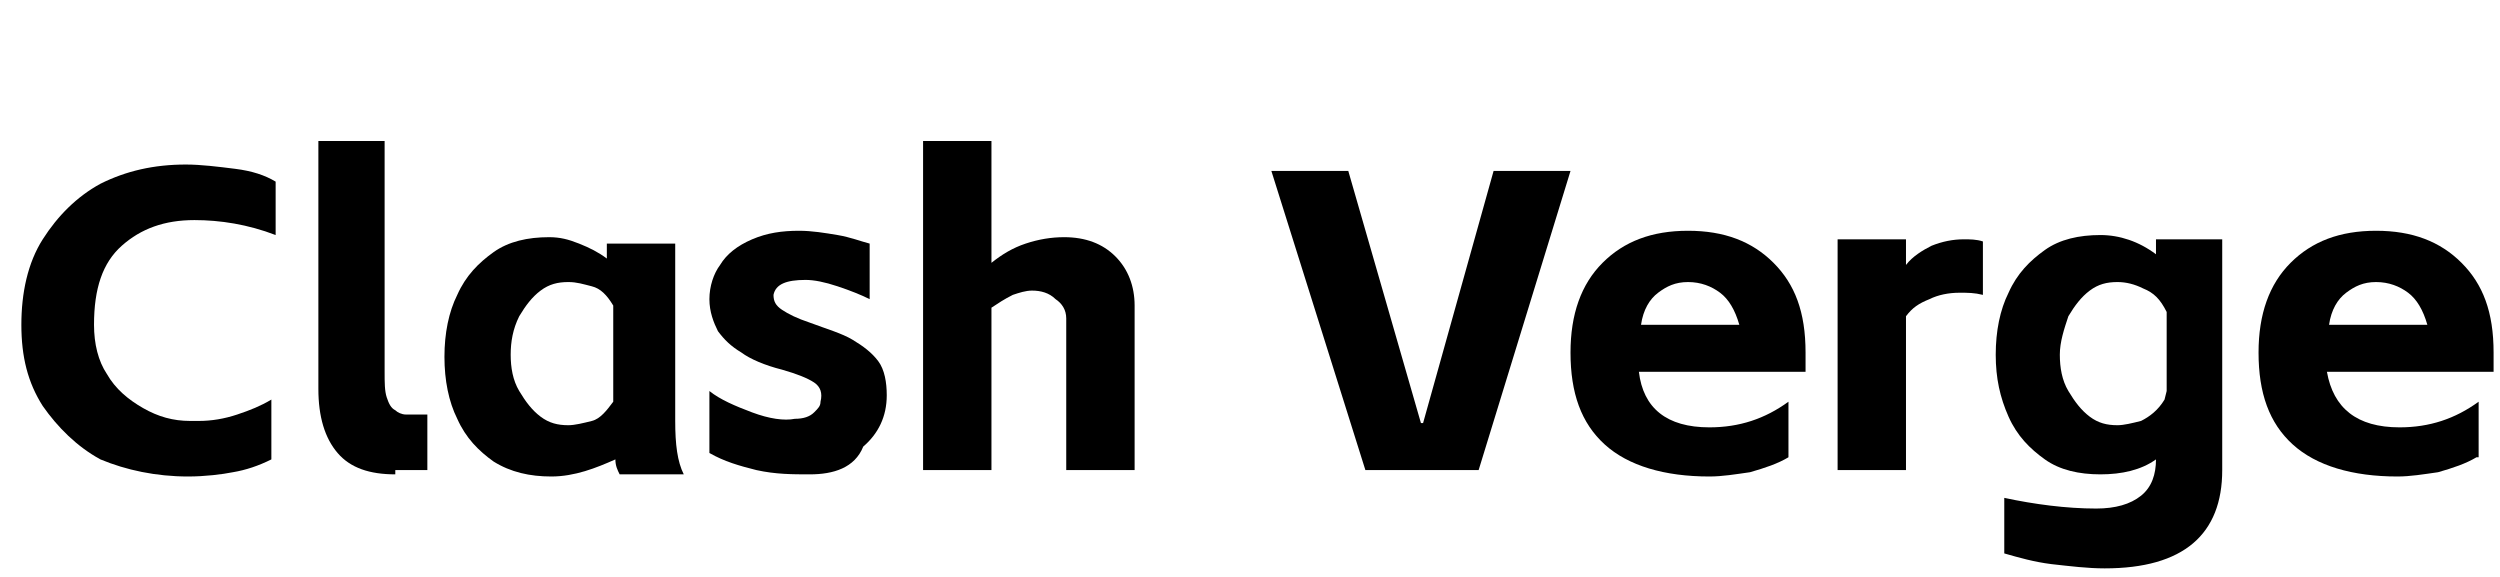
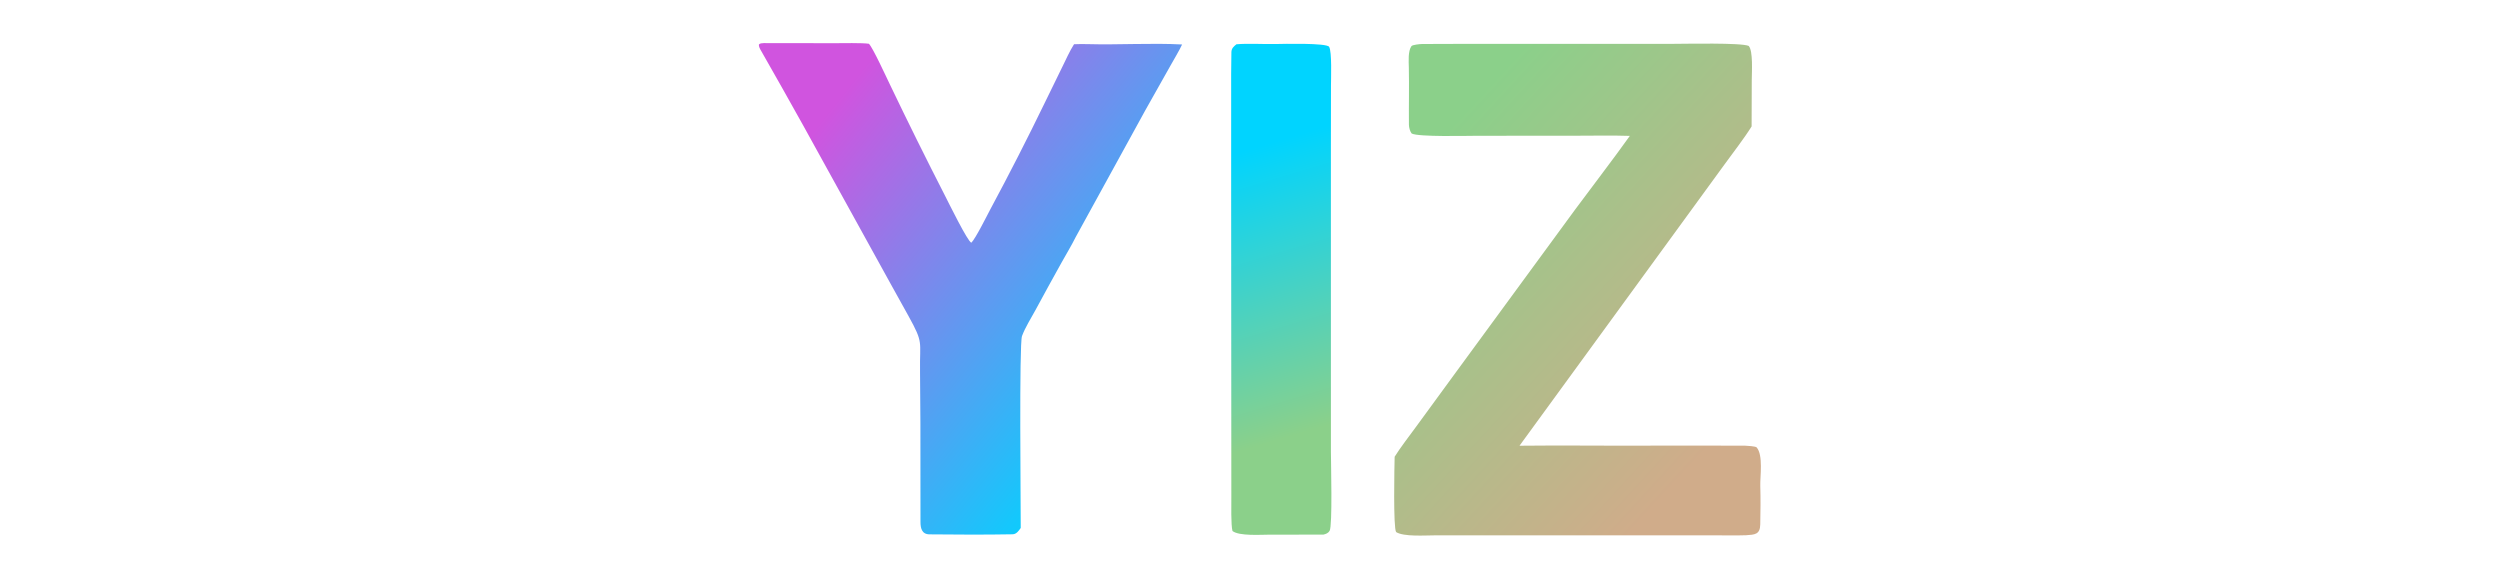
<svg xmlns="http://www.w3.org/2000/svg" xmlns:xlink="http://www.w3.org/1999/xlink" version="1.1" id="layout1" x="0px" y="0px" viewBox="0 0 117 27" style="enable-background:new 0 0 117 27;" xml:space="preserve">
  <g>
    <defs>
      <rect id="SVGID_1_" x="-39.9" width="157" height="27" />
    </defs>
    <clipPath id="SVGID_00000023248255305809236420000007367745325967865768_">
      <use xlink:href="#SVGID_1_" style="overflow:visible;" />
    </clipPath>
    <g style="clip-path:url(#SVGID_00000023248255305809236420000007367745325967865768_);">
-       <path class="st1" d="M115.9,21.4c-0.5,0.3-1.1,0.5-1.8,0.7c-0.7,0.1-1.3,0.2-1.9,0.2c-2.1,0-3.8-0.5-4.9-1.5    c-1.1-1-1.6-2.4-1.6-4.3c0-1.8,0.5-3.2,1.5-4.2c1-1,2.3-1.5,4-1.5c1.7,0,3,0.5,4,1.5c1,1,1.5,2.3,1.5,4.2c0,0.2,0,0.5,0,0.9h-7.8    c0.3,1.7,1.4,2.6,3.4,2.6c1.4,0,2.6-0.4,3.7-1.2V21.4z M113.6,15.2c-0.2-0.7-0.5-1.2-0.9-1.5c-0.4-0.3-0.9-0.5-1.5-0.5    c-0.6,0-1,0.2-1.4,0.5c-0.4,0.3-0.7,0.8-0.8,1.5H113.6z" />
-       <path class="st1" d="M98.5,26.6c-0.8,0-1.6-0.1-2.5-0.2c-0.8-0.1-1.5-0.3-2.2-0.5v-2.6c1.4,0.3,2.9,0.5,4.3,0.5    c0.9,0,1.6-0.2,2.1-0.6c0.5-0.4,0.7-1,0.7-1.7c-0.7,0.5-1.6,0.7-2.6,0.7c-1,0-1.9-0.2-2.6-0.7c-0.7-0.5-1.3-1.1-1.7-2    c-0.4-0.9-0.6-1.8-0.6-2.9c0-1.1,0.2-2.1,0.6-2.9c0.4-0.9,1-1.5,1.7-2c0.7-0.5,1.6-0.7,2.6-0.7c0.9,0,1.8,0.3,2.6,0.9v-0.7h3.1V22    C104,25,102.2,26.6,98.5,26.6z M96.4,16.6c0,0.6,0.1,1.2,0.4,1.7c0.3,0.5,0.6,0.9,1,1.2c0.4,0.3,0.8,0.4,1.3,0.4    c0.3,0,0.7-0.1,1.1-0.2c0.4-0.2,0.8-0.5,1.1-1l0.1-0.4v-3.7c-0.3-0.6-0.6-0.9-1.1-1.1c-0.4-0.2-0.8-0.3-1.2-0.3    c-0.5,0-0.9,0.1-1.3,0.4c-0.4,0.3-0.7,0.7-1,1.2C96.6,15.4,96.4,16,96.4,16.6z" />
-       <path class="st1" d="M89.2,11.2v1.2c0.3-0.4,0.8-0.7,1.2-0.9c0.5-0.2,1-0.3,1.5-0.3c0.3,0,0.6,0,0.9,0.1v2.5    c-0.4-0.1-0.7-0.1-1.1-0.1c-0.5,0-1,0.1-1.4,0.3c-0.5,0.2-0.8,0.4-1.1,0.8V22H86V11.2H89.2z" />
-       <path class="st1" d="M83.7,21.4c-0.5,0.3-1.1,0.5-1.8,0.7c-0.7,0.1-1.3,0.2-1.9,0.2c-2.1,0-3.8-0.5-4.9-1.5    c-1.1-1-1.6-2.4-1.6-4.3c0-1.8,0.5-3.2,1.5-4.2c1-1,2.3-1.5,4-1.5c1.7,0,3,0.5,4,1.5c1,1,1.5,2.3,1.5,4.2c0,0.2,0,0.5,0,0.9h-7.8    C76.9,19.1,78,20,80,20c1.4,0,2.6-0.4,3.7-1.2V21.4z M81.4,15.2c-0.2-0.7-0.5-1.2-0.9-1.5c-0.4-0.3-0.9-0.5-1.5-0.5    c-0.6,0-1,0.2-1.4,0.5c-0.4,0.3-0.7,0.8-0.8,1.5H81.4z" />
-       <path class="st1" d="M59.5,8h3.6l3.4,11.8h0.1L69.9,8h3.6l-4.3,14h-5.3L59.5,8z" />
-       <path class="st1" d="M46.4,6.6v5.7c0.5-0.4,1-0.7,1.6-0.9c0.6-0.2,1.2-0.3,1.8-0.3c1,0,1.8,0.3,2.4,0.9c0.6,0.6,0.9,1.4,0.9,2.3    V22h-3.2v-7.1c0-0.4-0.2-0.7-0.5-0.9c-0.3-0.3-0.7-0.4-1.1-0.4c-0.3,0-0.6,0.1-0.9,0.2c-0.4,0.2-0.7,0.4-1,0.6V22h-3.2V6.6H46.4z" />
-       <path class="st1" d="M37.9,22.2c-0.8,0-1.6,0-2.5-0.2c-0.8-0.2-1.5-0.4-2.2-0.8v-2.9c0.5,0.4,1.2,0.7,2,1c0.8,0.3,1.5,0.4,2,0.3    c0.4,0,0.7-0.1,0.9-0.3c0.2-0.2,0.3-0.3,0.3-0.5c0.1-0.4,0-0.7-0.3-0.9c-0.3-0.2-0.8-0.4-1.5-0.6c-0.8-0.2-1.5-0.5-1.9-0.8    c-0.5-0.3-0.8-0.6-1.1-1c-0.2-0.4-0.4-0.9-0.4-1.5c0-0.6,0.2-1.2,0.5-1.6c0.3-0.5,0.8-0.9,1.5-1.2c0.7-0.3,1.4-0.4,2.2-0.4    c0.6,0,1.2,0.1,1.8,0.2c0.6,0.1,1.1,0.3,1.5,0.4v2.6c-0.4-0.2-0.9-0.4-1.5-0.6c-0.6-0.2-1.1-0.3-1.5-0.3c-0.9,0-1.4,0.2-1.5,0.7    c0,0.3,0.1,0.5,0.4,0.7c0.3,0.2,0.7,0.4,1.3,0.6c0.8,0.3,1.5,0.5,2,0.8c0.5,0.3,0.9,0.6,1.2,1c0.3,0.4,0.4,1,0.4,1.6    c0,1-0.4,1.8-1.1,2.4C40,21.9,39,22.2,37.9,22.2z" />
-       <path class="st1" d="M25.8,22.3c-1,0-1.9-0.2-2.7-0.7c-0.7-0.5-1.3-1.1-1.7-2c-0.4-0.8-0.6-1.8-0.6-2.9c0-1.1,0.2-2.1,0.6-2.9    c0.4-0.9,1-1.5,1.7-2c0.7-0.5,1.6-0.7,2.6-0.7c0.5,0,0.9,0.1,1.4,0.3c0.5,0.2,0.9,0.4,1.3,0.7v-0.7h3.2v8.3c0,1.1,0.1,1.9,0.4,2.5    h-3c-0.1-0.2-0.2-0.4-0.2-0.7C27.9,21.9,26.9,22.3,25.8,22.3z M23.9,16.6c0,0.6,0.1,1.2,0.4,1.7c0.3,0.5,0.6,0.9,1,1.2    c0.4,0.3,0.8,0.4,1.3,0.4c0.3,0,0.7-0.1,1.1-0.2c0.4-0.1,0.7-0.5,1-0.9v-4.5c-0.3-0.5-0.6-0.8-1-0.9c-0.4-0.1-0.7-0.2-1.1-0.2    c-0.5,0-0.9,0.1-1.3,0.4c-0.4,0.3-0.7,0.7-1,1.2C24,15.4,23.9,16,23.9,16.6z" />
-       <path class="st1" d="M18.5,22.2c-1.2,0-2.1-0.3-2.7-1c-0.6-0.7-0.9-1.7-0.9-3V6.6H18v10.8c0,0.5,0,0.9,0.1,1.2    c0.1,0.3,0.2,0.5,0.4,0.6c0.1,0.1,0.3,0.2,0.5,0.2c0.2,0,0.5,0,1,0v2.6H18.5z" />
-       <path class="st1" d="M8.8,22.3c-1.5,0-2.9-0.3-4.1-0.8C3.6,20.9,2.7,20,2,19c-0.7-1.1-1-2.3-1-3.8c0-1.5,0.3-2.9,1-4    c0.7-1.1,1.6-2,2.7-2.6c1.2-0.6,2.5-0.9,4-0.9c0.7,0,1.5,0.1,2.3,0.2s1.4,0.3,1.9,0.6V11c-1.3-0.5-2.6-0.7-3.8-0.7    c-1.4,0-2.5,0.4-3.4,1.2c-0.9,0.8-1.3,2-1.3,3.7c0,0.9,0.2,1.7,0.6,2.3c0.4,0.7,1,1.2,1.7,1.6c0.7,0.4,1.4,0.6,2.2,0.6l0.4,0    c0.6,0,1.2-0.1,1.8-0.3c0.6-0.2,1.1-0.4,1.6-0.7v2.8c-0.6,0.3-1.2,0.5-1.8,0.6C10.4,22.2,9.6,22.3,8.8,22.3z" />
+       <g transform="matrix(0.0335 0 0 0.0335 73.8285 13.5533)">
+         <linearGradient id="SVGID_459" gradientUnits="userSpaceOnUse" gradientTransform="matrix(1 0 0 1 1206.379 330.1724)" x1="46.107" y1="151.209" x2="466.191" y2="536.106">
+           <stop offset="0%" style="stop-color:rgba(139, 208, 138, 1);" />
+           <stop offset="100%" style="stop-color:rgba(208, 172, 138, 1);" />
+         </linearGradient>
+         <path transform=" translate(-1462.528, -673.8302)" style="fill: url(#SVGID_459)" stroke-linecap="round" d="M 1596.37 330.502 C 1613.52 330.492 1691.66 328.737 1701.69 333.428 C 1707.97 340.48 1705.98 370.119 1705.93 380.979 L 1705.72 445.896 C 1696.25 461.229 1679.09 483.553 1668.07 498.704 L 1600.23 591.794 L 1381.46 891.939 C 1445 891.162 1509.13 892.246 1572.76 891.793 C 1614 891.499 1655.65 891.918 1696.9 891.896 C 1699.25 891.929 1711.36 892.685 1712.76 894.28 C 1722.16 905.044 1717.44 935.08 1717.84 948.158 C 1718.43 967.176 1718.1 983.216 1717.8 1001.87 C 1717.57 1016.2 1709.91 1016.09 1698.27 1016.98 C 1684.56 1017.45 1670.71 1017.14 1657 1017.14 L 1580.46 1017.13 L 1344.75 1017.11 L 1263.34 1017.14 C 1250.01 1017.15 1219.66 1019.35 1209.1 1012.56 C 1204.95 1006.7 1206.69 920.599 1207.03 907.318 C 1214.41 895.341 1228.21 877.426 1236.9 865.523 L 1293.88 787.567 L 1458.79 562.526 C 1484.01 528.381 1511.09 493.426 1535.59 459.097 C 1511.48 458.287 1484.6 458.855 1460.33 458.863 L 1322.42 458.947 C 1307.87 458.96 1240.12 460.749 1230.82 455.769 C 1228.42 452.762 1227.01 447.321 1226.97 443.463 C 1226.72 416.76 1227.41 390.267 1226.85 363.516 C 1226.67 355.173 1225.53 340.825 1230.47 333.753 C 1231.89 331.719 1242.64 330.803 1245.18 330.73 C 1284.16 330.434 1324.35 330.566 1363.25 330.563 L 1596.37 330.502 Z" />
+       </g>
+       <g transform="matrix(0.0335 0 0 0.0335 45.4195 13.5183)">
+         <linearGradient id="SVGID_460" gradientUnits="userSpaceOnUse" gradientTransform="matrix(1 0 0 1 318.1626 329.4556)" x1="53.209" y1="151.065" x2="538.001" y2="535.594">
+           <stop offset="0%" style="stop-color:rgba(208,84,223,1);" />
+           <stop offset="100%" style="stop-color:rgba(0,212,255,1);" />
+         </linearGradient>
+         <path transform=" translate(-613.7678, -672.785)" style="fill: url(#SVGID_460)" stroke-linecap="round" d="M 325.078 329.46 L 423.246 329.598 C 433.874 329.595 463.101 328.959 471.865 330.4 C 477.404 336.011 495.987 376.562 500.923 386.761 C 526.033 439.199 551.847 491.298 578.358 543.042 C 582.716 551.548 610.17 607.514 614.952 608.302 C 620.795 602.61 636.486 571.073 641.252 562.089 C 667.858 512.585 693.43 462.532 717.951 411.962 L 742.302 362.132 C 746.227 354.083 753.191 339.018 757.846 331.985 L 758.473 331.052 C 764.496 330.756 771.547 330.734 777.6 330.903 C 820.982 332.117 866.201 329.088 909.373 331.387 C 906.006 338.87 897.437 353.237 893.129 360.928 L 858.176 422.978 L 760.651 600.58 C 755.503 611.084 746.791 625.594 740.953 636.091 C 728.633 658.175 716.463 680.341 704.444 702.589 C 698.177 714.162 690.322 726.374 685.72 738.678 C 681.597 749.7 684.025 975.158 683.94 1006.8 C 681.263 1010.79 677.85 1015.57 672.574 1015.66 C 633.978 1016.34 595.042 1016.16 556.452 1015.75 C 545.562 1015.63 543.937 1006.8 543.896 998.633 C 543.789 977.276 543.845 954.734 543.831 933.471 C 543.971 884.998 543.781 836.524 543.263 788.053 C 542.65 745.171 548.539 749.335 527.197 710.835 L 502.409 666.164 L 379.987 444.412 C 360.722 409.872 341.331 375.339 321.686 341.014 C 319.821 337.756 317.787 334.656 318.222 331.323 C 320.115 329.517 322.404 329.693 325.078 329.46 Z" />
+       </g>
+       <g transform="matrix(0.0335 0 0 0.0335 59.9637 13.5409)">
+         <linearGradient id="SVGID_461" gradientUnits="userSpaceOnUse" gradientTransform="matrix(1 0 0 1 978.4403 330.4285)" x1="12.604" y1="150.934" x2="127.439" y2="535.128">
+           <stop offset="0%" style="stop-color:rgba(0, 212, 255, 1);" />
+           <stop offset="100%" style="stop-color:rgba(139, 208, 138, 1);" />
+         </linearGradient>
+         <path transform=" translate(-1048.461, -673.4594)" style="fill: url(#SVGID_461)" stroke-linecap="round" d="M 985.8 331.113 C 1002.25 329.705 1022.94 331.087 1040.47 330.754 C 1050.38 330.566 1112.05 329.044 1115.33 334.699 C 1119.33 341.582 1117.93 378.347 1117.9 388.559 L 1117.79 475.161 L 1117.81 900.627 C 1117.81 916.008 1120.2 1003.8 1115.97 1010.87 C 1114.04 1014.12 1110.71 1015.28 1107.24 1016.12 L 1032.39 1016.17 C 1019.93 1016.17 989.765 1018.4 980.3 1011.09 C 978.046 1002.66 978.71 973.926 978.705 963.423 L 978.656 883.048 L 978.444 534.668 L 978.462 403.558 C 978.471 383.409 978.301 362.357 978.786 342.154 C 978.917 336.687 981.909 334.307 985.8 331.113 Z" />
+       </g>
    </g>
  </g>
</svg>
